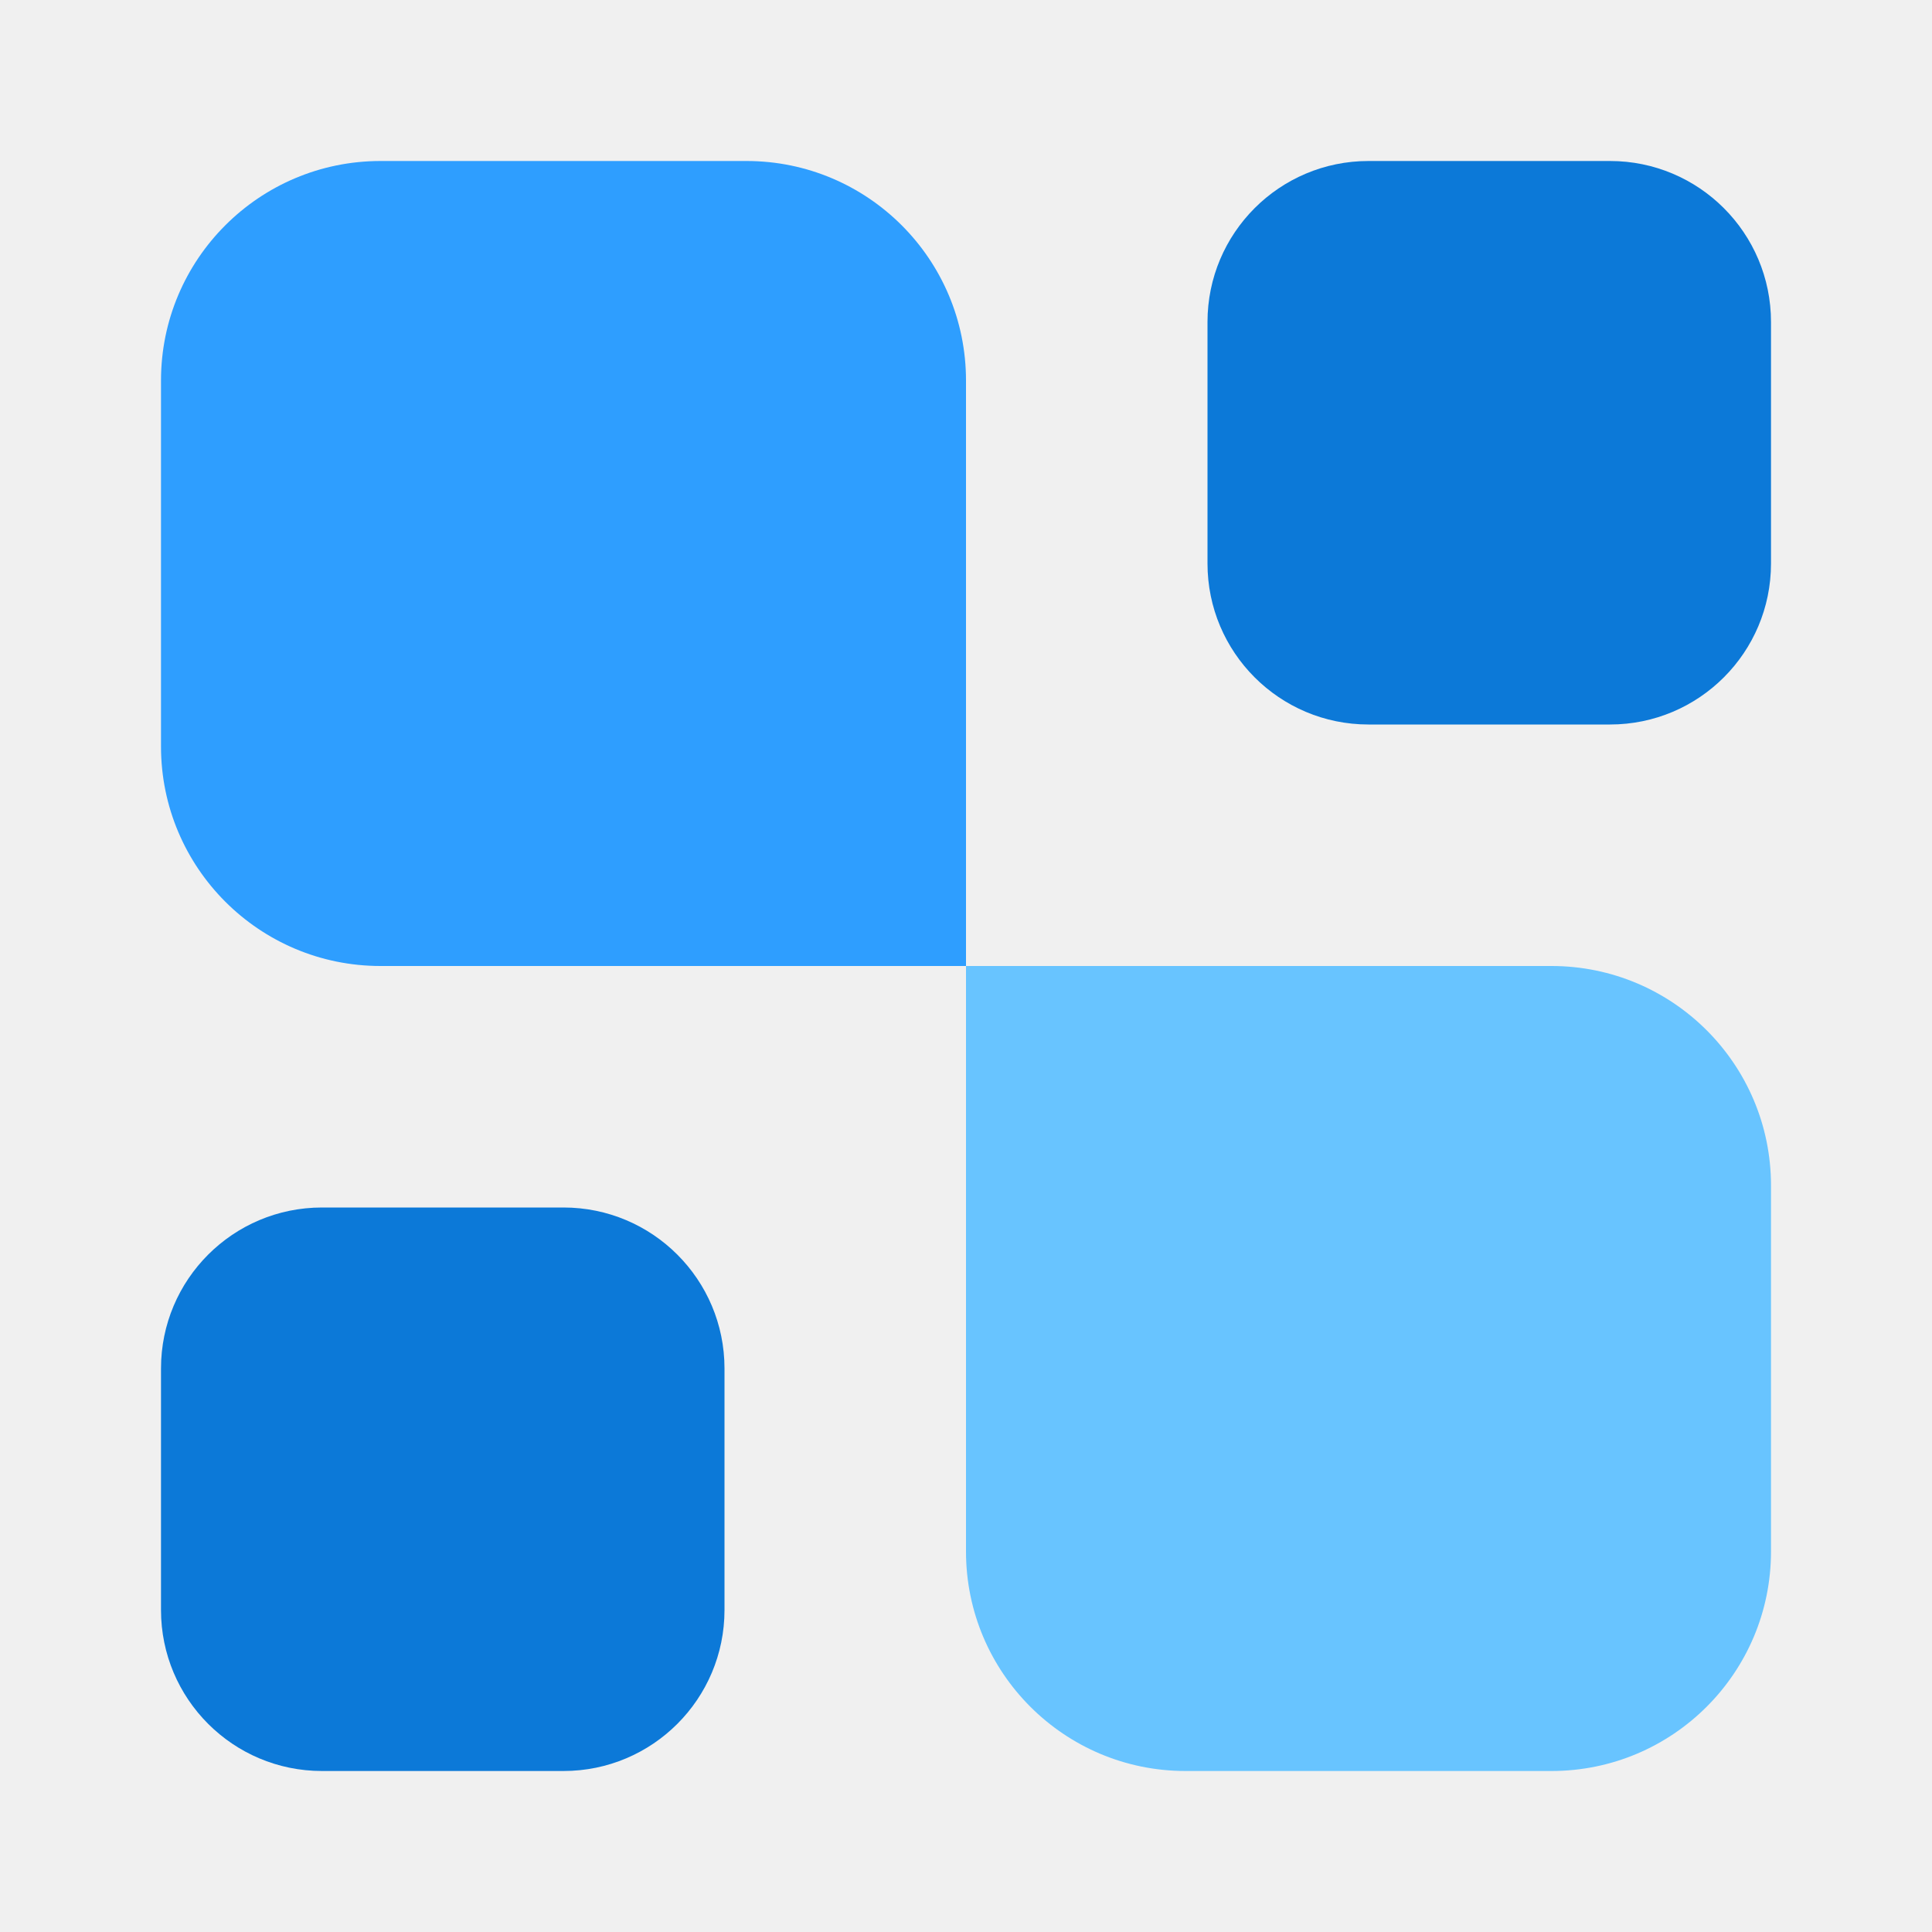
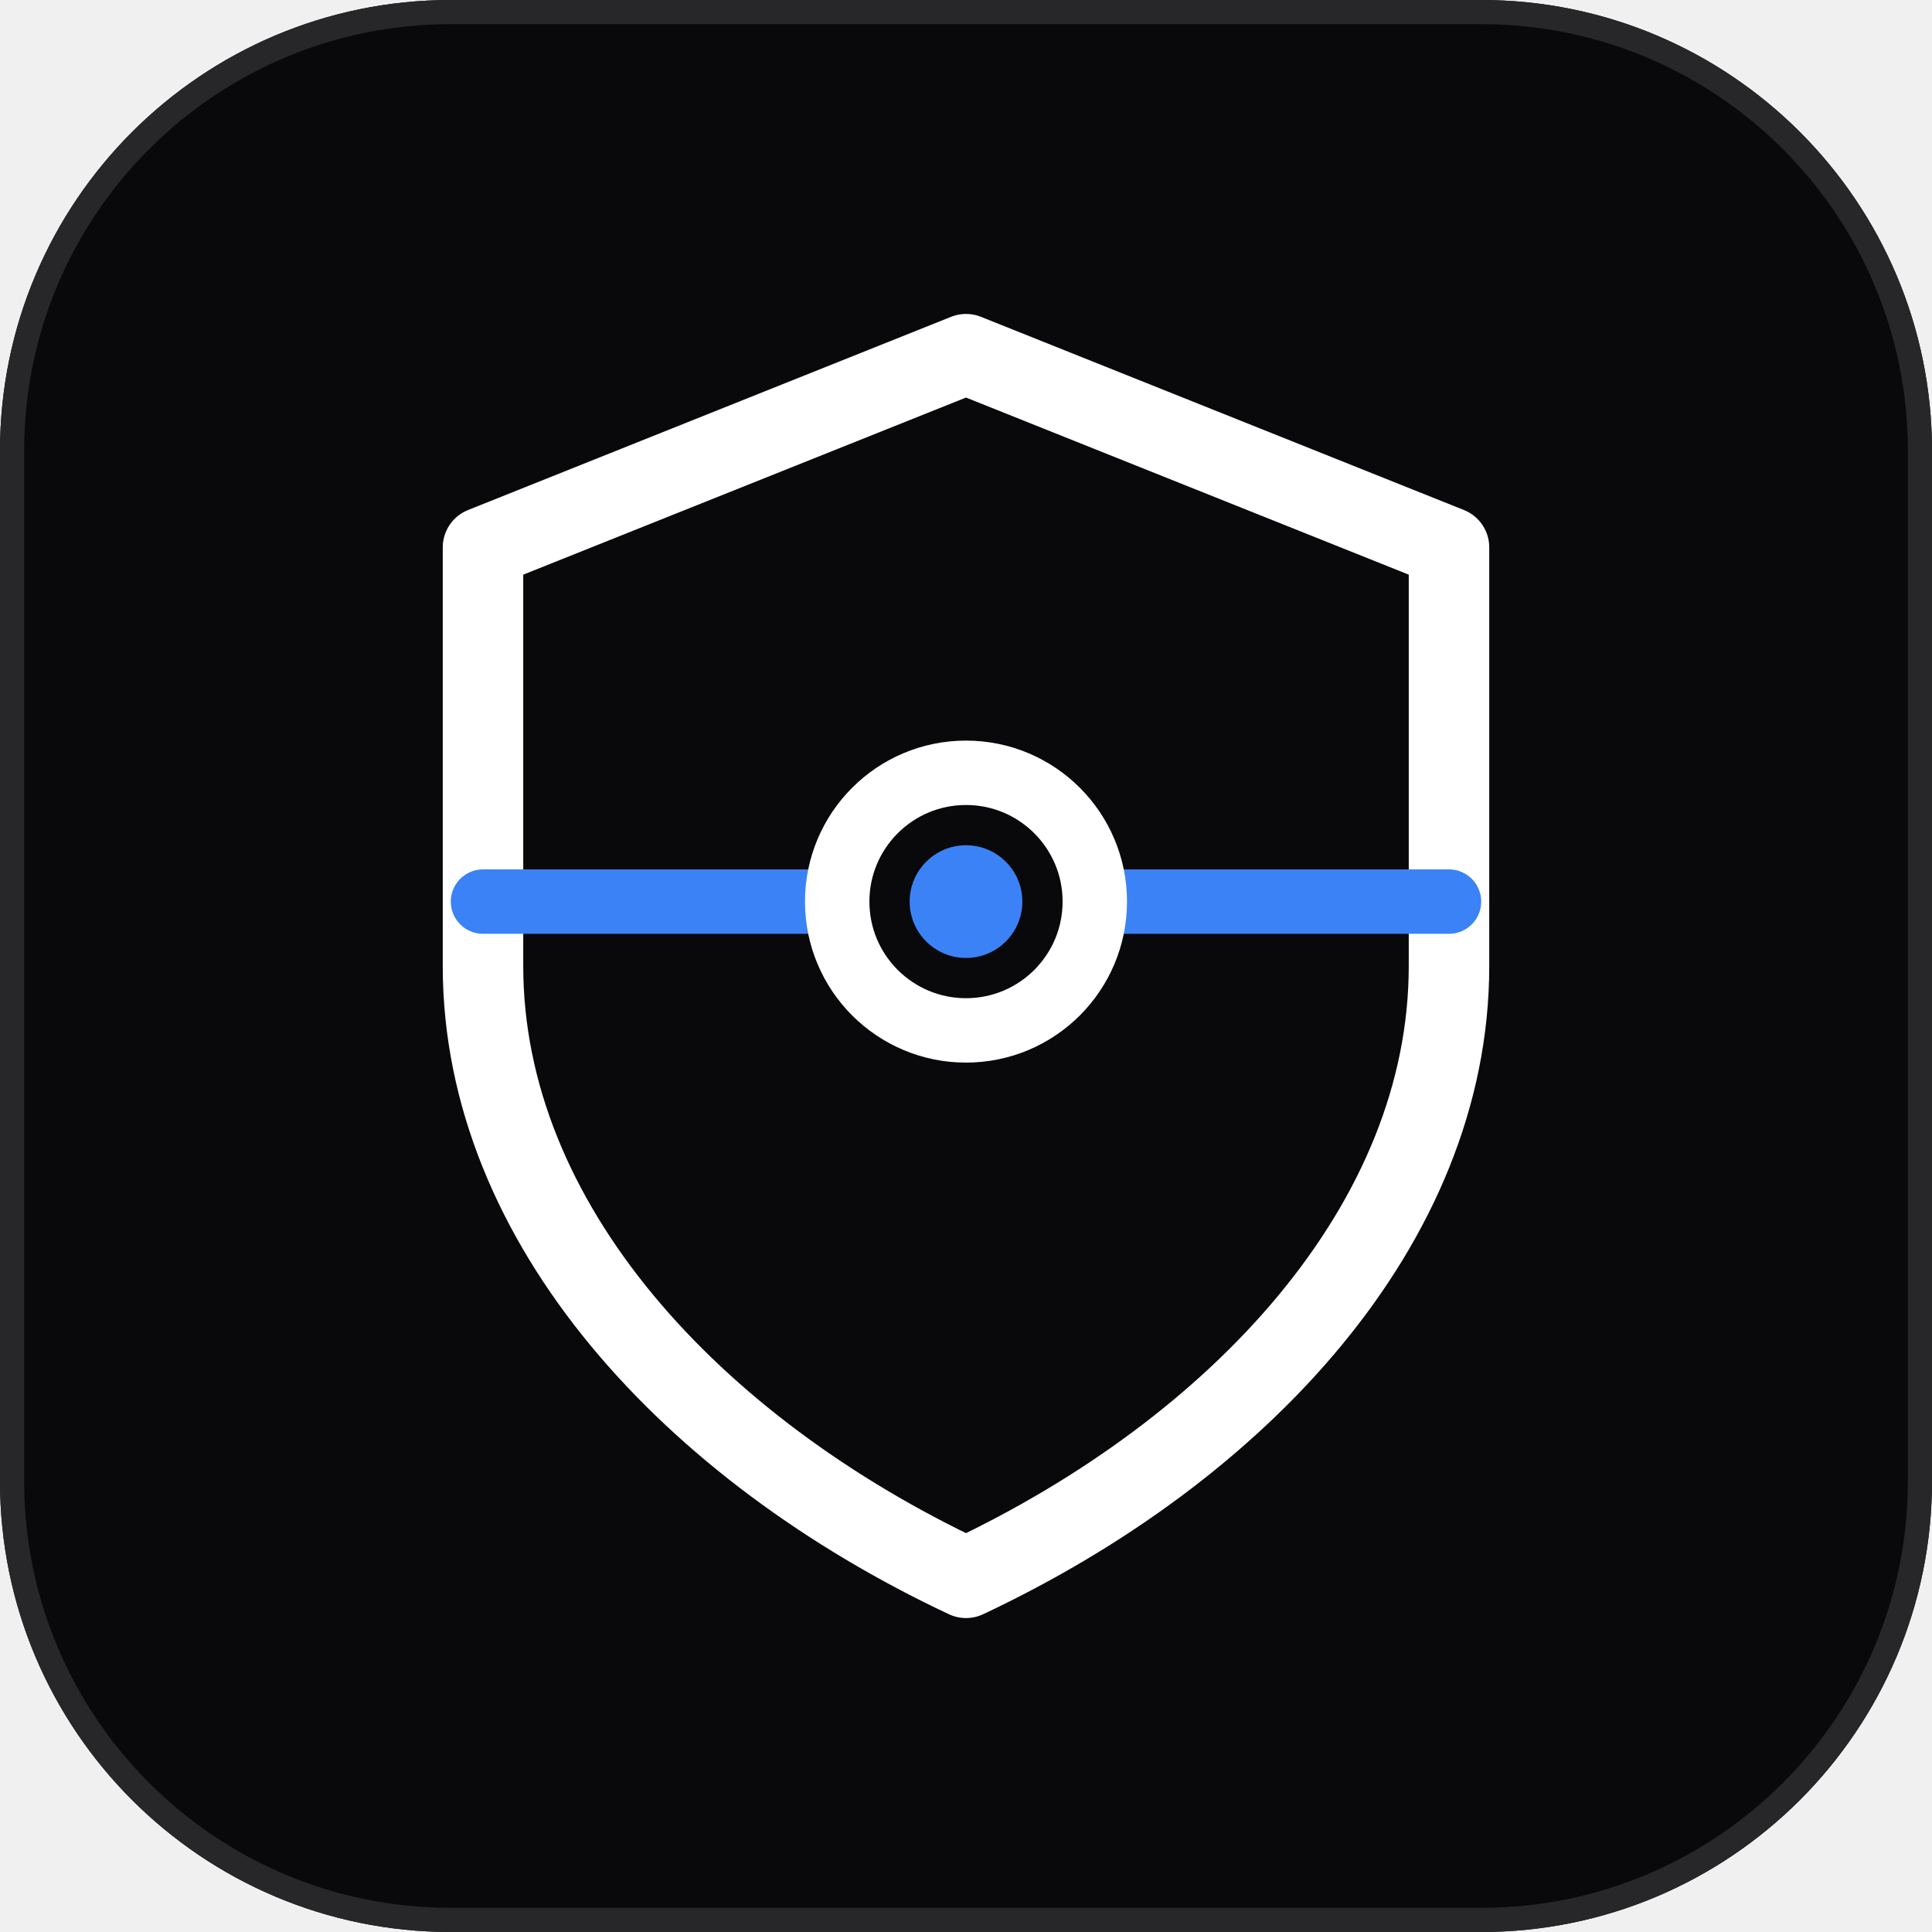
- <svg xmlns="http://www.w3.org/2000/svg" width="24" height="24" viewBox="0 0 24 24" fill="none">
-   <path d="M22 19.273C22 20.779 20.779 22 19.273 22H14.727C13.221 22 12 20.779 12 19.273V12H19.273C20.779 12 22 13.221 22 14.727V19.273Z" fill="#68C4FF" />
-   <path d="M20 2C21.105 2 22 2.895 22 4V7C22 8.105 21.105 9 20 9H17C15.895 9 15 8.105 15 7V4C15 2.895 15.895 2 17 2H20Z" fill="#0C79D8" />
-   <path d="M7 15C8.105 15 9 15.895 9 17V20C9 21.105 8.105 22 7 22H4C2.895 22 2 21.105 2 20V17C2 15.895 2.895 15 4 15H7Z" fill="#0C79D8" />
-   <path d="M12 12H4.727C3.221 12 2 10.779 2 9.273V4.727C2 3.221 3.221 2 4.727 2H9.273C10.779 2 12 3.221 12 4.727V12Z" fill="#2E9EFF" />
+ <svg xmlns="http://www.w3.org/2000/svg" width="120" height="120" viewBox="0 0 120 120" fill="none">
+   <rect width="120" height="120" rx="28" fill="#09090B" />
+   <rect x="0.75" y="0.75" width="118.5" height="118.5" rx="27.25" stroke="#27272A" stroke-width="1.5" />
+   <path d="M60 22L90 34V60C90 76 77 90 60 98C43 90 30 76 30 60V34L60 22Z" stroke="#FFFFFF" stroke-width="5" stroke-linejoin="round" />
+   <line x1="30" y1="56" x2="90" y2="56" stroke="#3B82F6" stroke-width="4" stroke-linecap="round" />
+   <circle cx="60" cy="56" r="8" fill="#09090B" stroke="#FFFFFF" stroke-width="4" />
+   <circle cx="60" cy="56" r="3.5" fill="#3B82F6" />
</svg>
